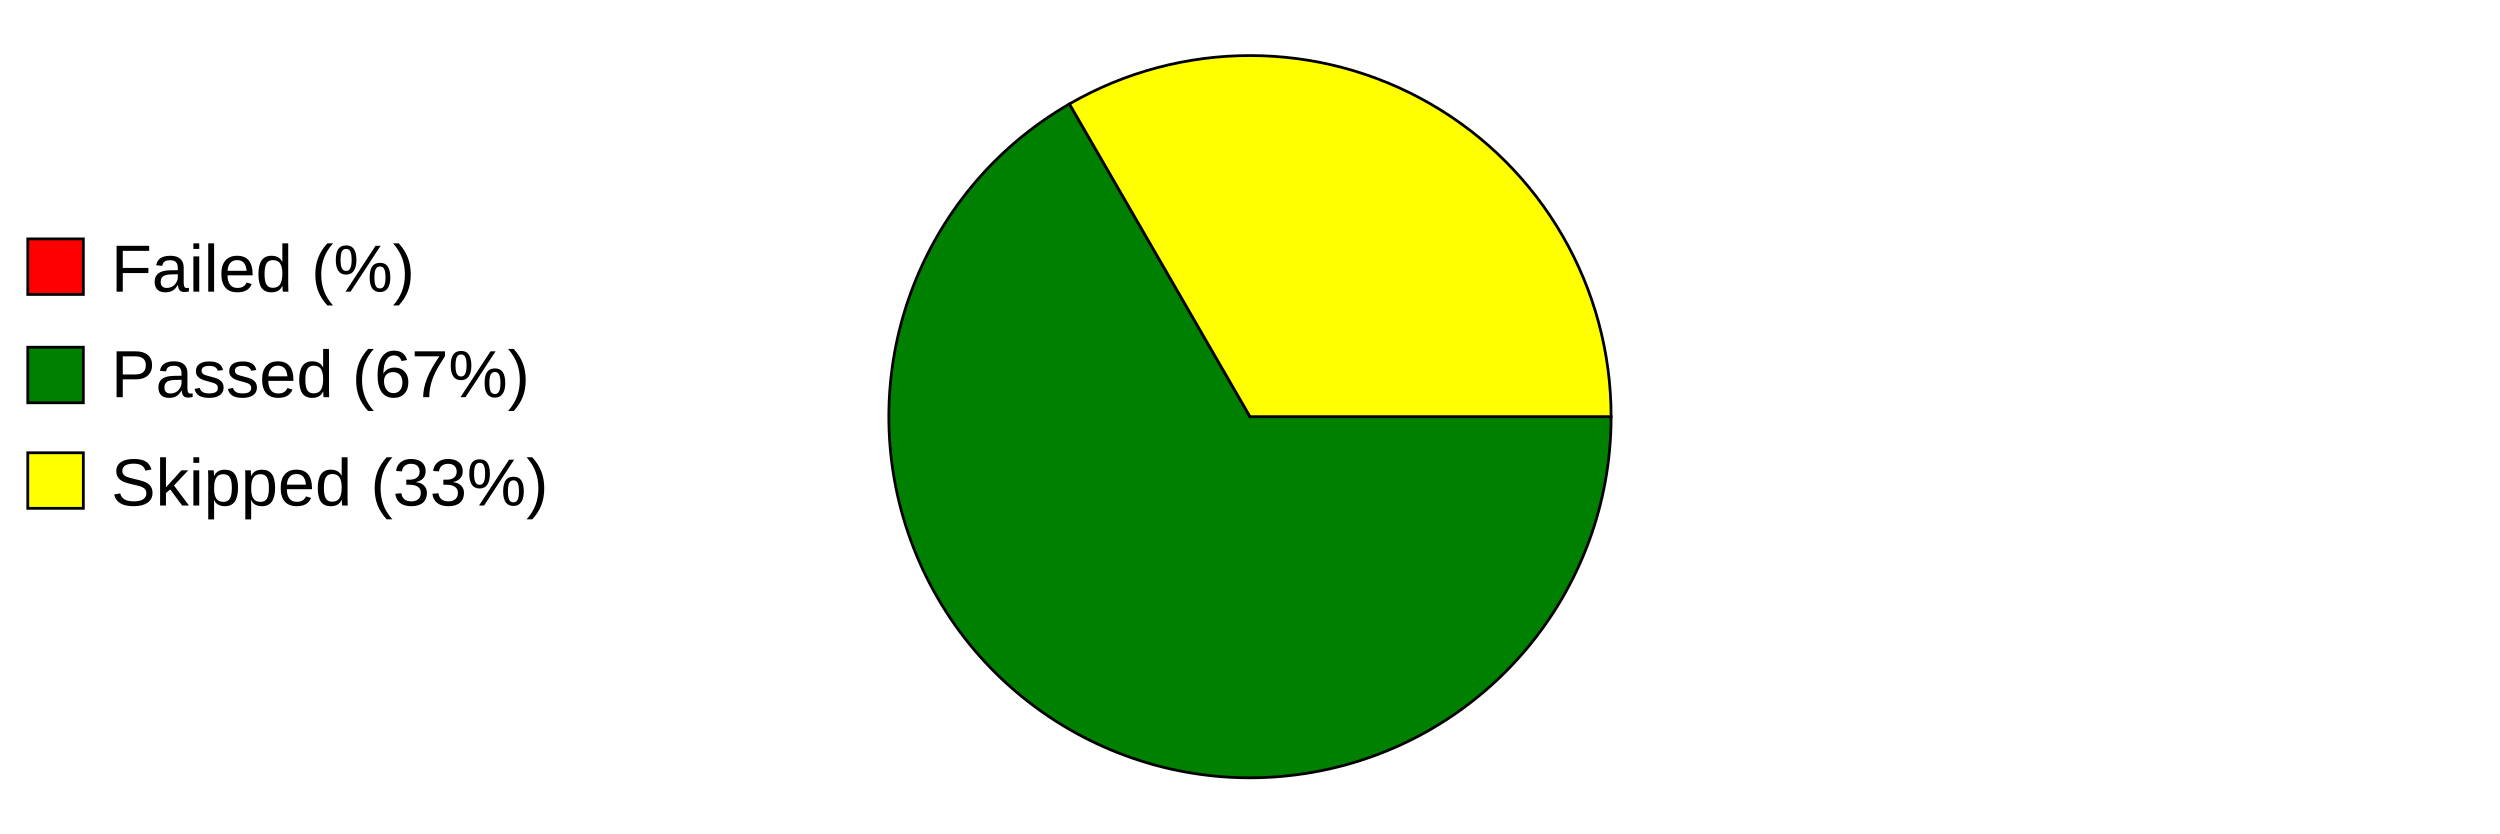
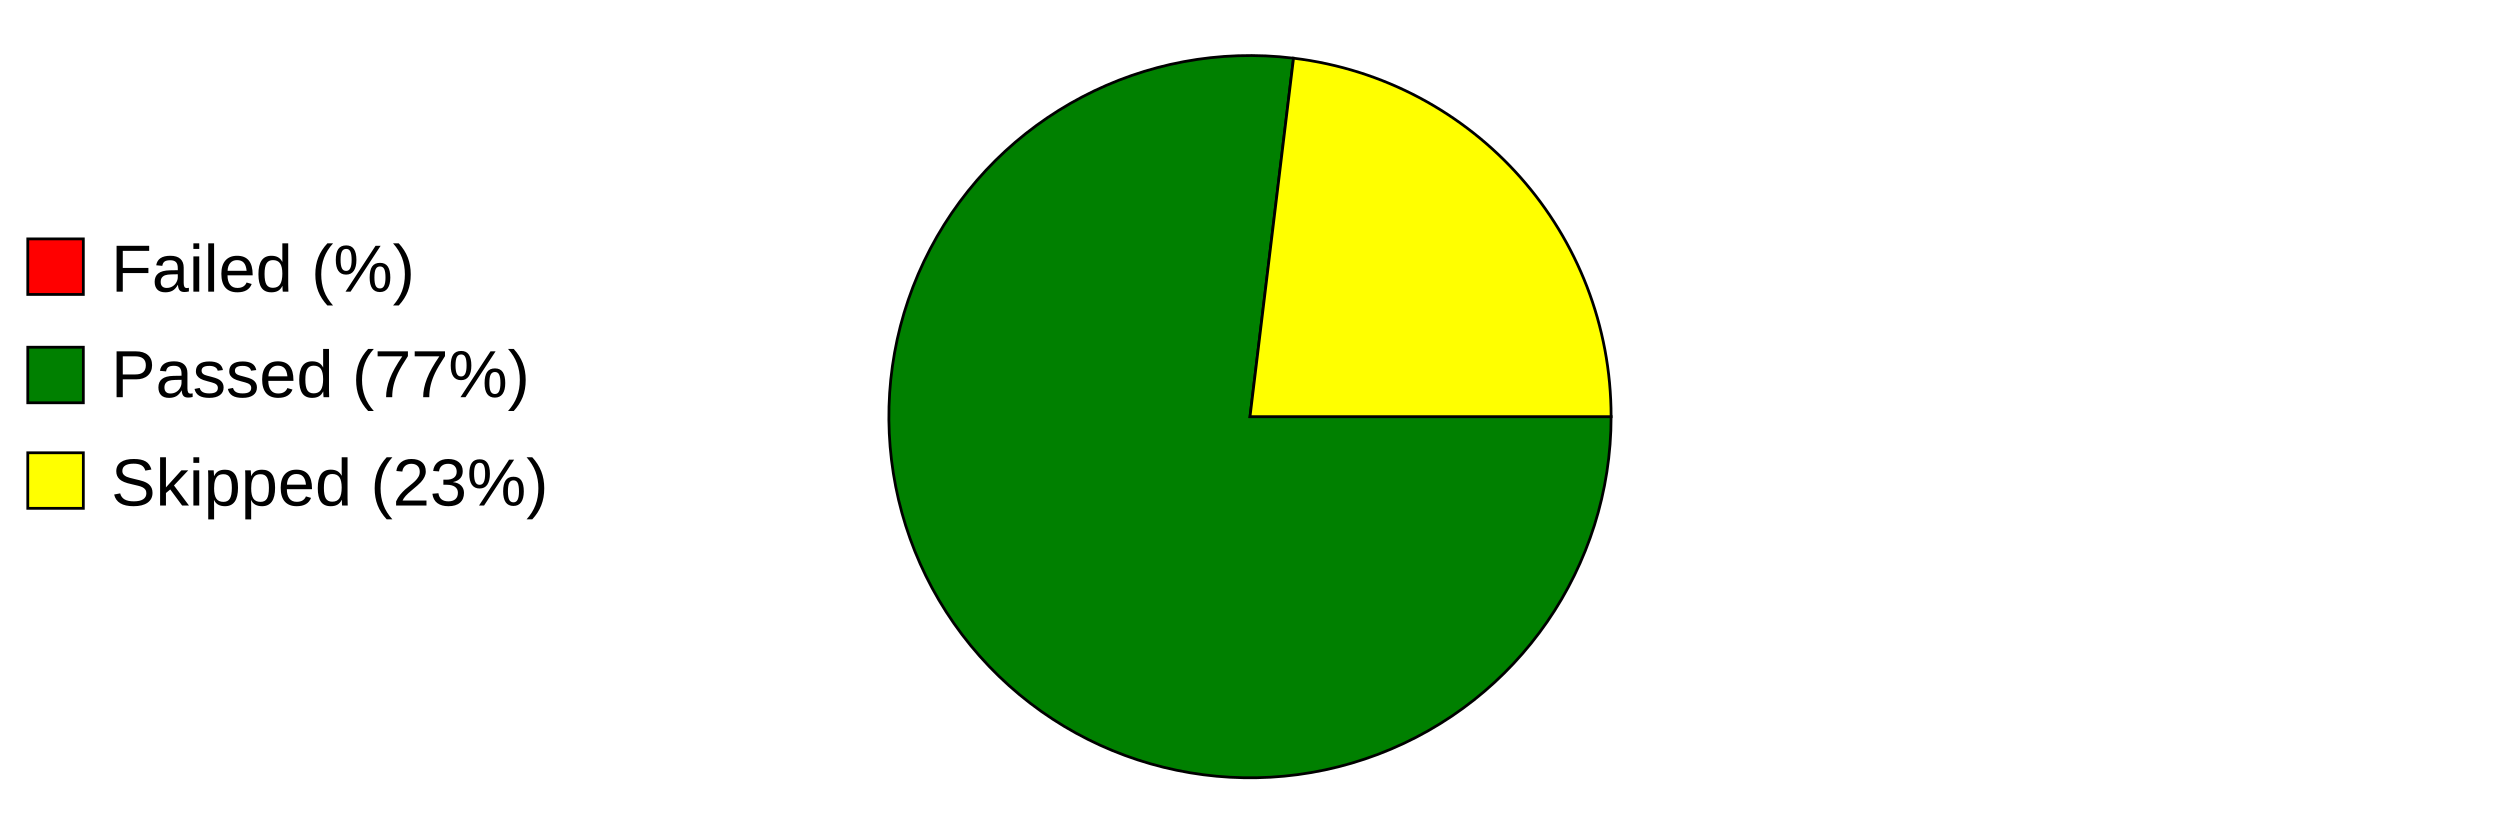
<svg xmlns="http://www.w3.org/2000/svg" preserveAspectRatio="xMidYMid meet" width="600" height="200" viewBox="0 0 900 300">
  <defs>
    <style type="text/css">
                        
				            .axistitle { font-weight:bold; font-size:24px; font-family:Arial; text-anchor:middle; }
				            .xgrid, .ygrid, .legendtext { font-weight:normal; font-size:24px; font-family:Arial; }
				            .xgrid {text-anchor:middle;}
				            .ygrid {text-anchor:end;}
				            .gridline { stroke:black; stroke-width:1; }
				            .values { fill:black; stroke:none; text-anchor:middle; font-size:12px; font-weight:bold; }
	   		            
                    </style>
  </defs>
  <svg id="graphzone" preserveAspectRatio="xMidYMid meet" x="0" y="0">
    <rect style="fill:red;stroke-width:1;stroke:black;" x="10" y="86" width="20" height="20" />
    <text class="legendtext" x="40" y="105">Failed (%)
                    </text>
    <rect style="fill:green;stroke-width:1;stroke:black;" x="10" y="125" width="20" height="20" />
-     <text class="legendtext" x="40" y="143">Passed (67%)
+     <text class="legendtext" x="40" y="143">Passed (77%)
                    </text>
    <rect style="fill:yellow;stroke-width:1;stroke:black;" x="10" y="163" width="20" height="20" />
-     <text class="legendtext" x="40" y="182">Skipped (33%)
+     <text class="legendtext" x="40" y="182">Skipped (23%)
                    </text>
    <g style="stroke:black;stroke-width:1" transform="translate(450,150)">
-       <g style="fill:green" transform="rotate(-120)">
-         <path d="M 0 0 h 130 A 130,130 0,1,0 -65,112.583 z" />
+       <g style="fill:green" transform="rotate(-83.07692)">
+         <path d="M 0 0 h 130 A 130,130 0,1,0 15.67,129.052 z" />
      </g>
      <g style="fill:yellow" transform="rotate(360)">
-         <path d="M 0 0 h 130 A 130,130 0,0,0 -65,-112.583 z" />
+         <path d="M 0 0 h 130 A 130,130 0,0,0 15.67,-129.052 z" />
      </g>
    </g>
  </svg>
</svg>
